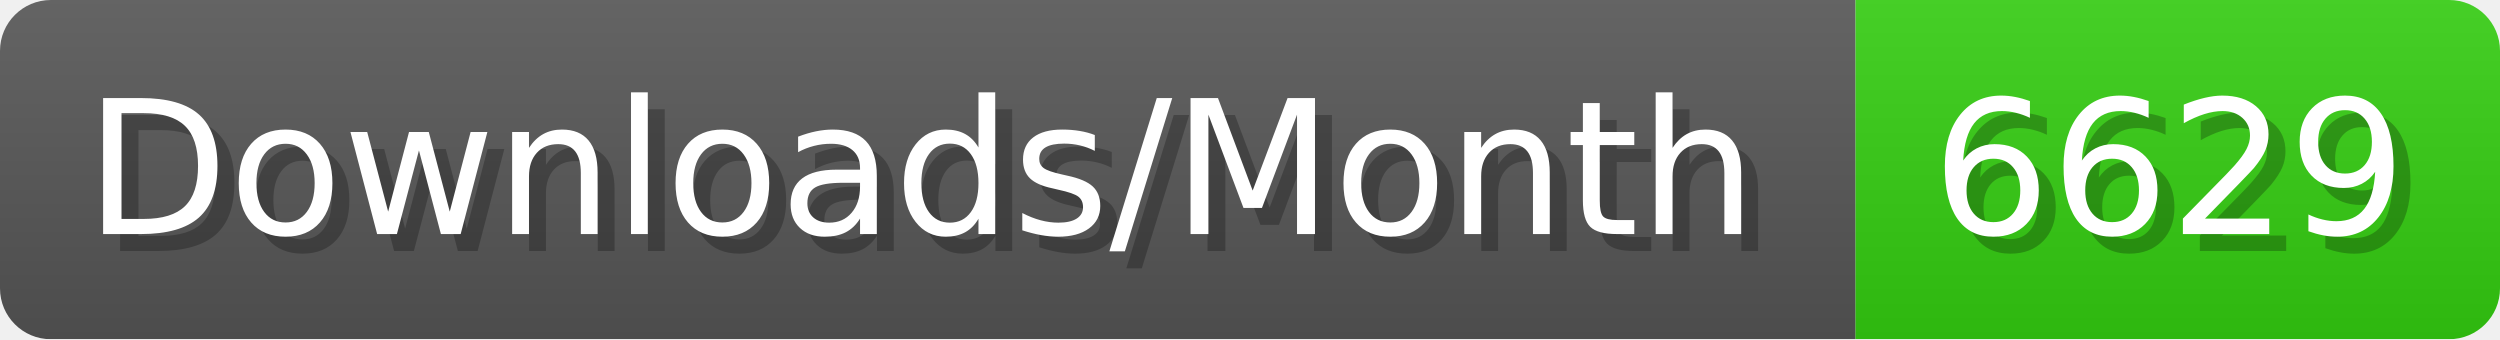
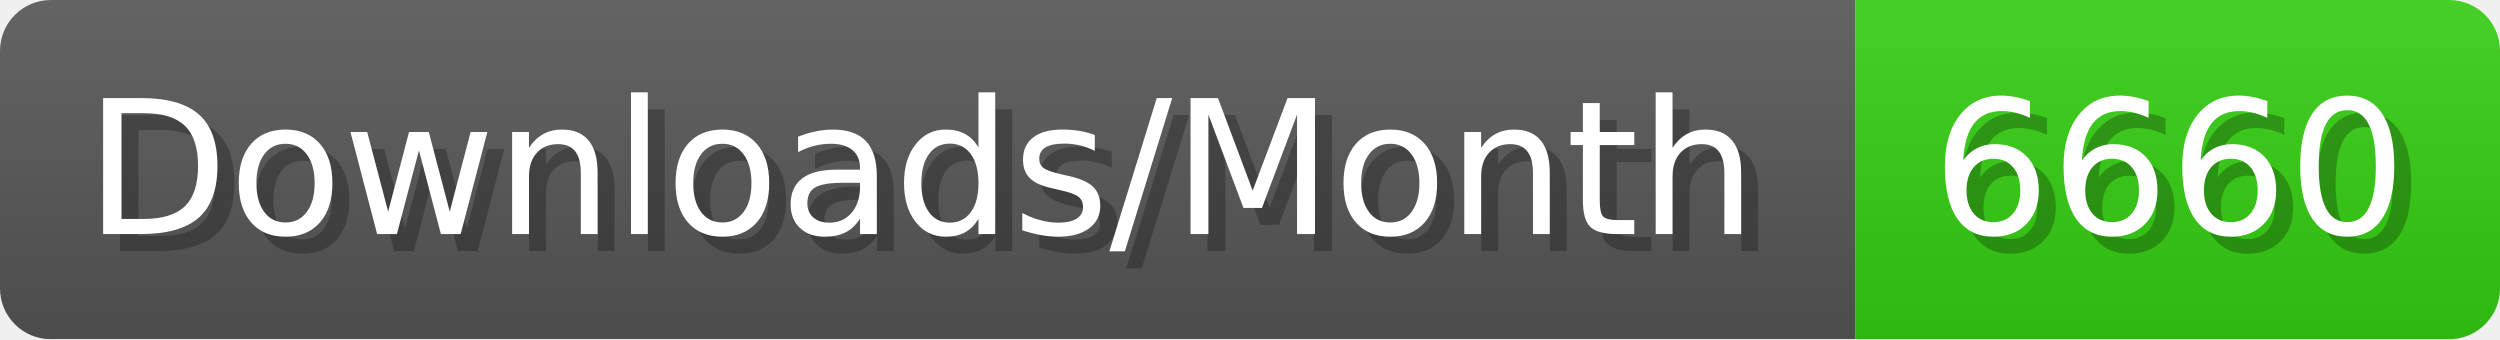
- <svg xmlns="http://www.w3.org/2000/svg" width="147.4" height="20" viewBox="0 0 1474 200" role="img" aria-label="Downloads/Month: 6629">
+ <svg xmlns="http://www.w3.org/2000/svg" width="147.4" height="20" viewBox="0 0 1474 200" role="img" aria-label="Downloads/Month: 6660">
  <linearGradient id="YlXUI" x2="0" y2="100%">
    <stop offset="0" stop-opacity=".1" stop-color="#EEE" />
    <stop offset="1" stop-opacity=".1" />
  </linearGradient>
  <mask id="JHhop">
    <rect width="1474" height="200" rx="30" fill="#FFF" />
  </mask>
  <g mask="url(#JHhop)">
    <rect width="1094" height="200" fill="#555" />
    <rect width="380" height="200" fill="#3C1" x="1094" />
    <rect width="1474" height="200" fill="url(#YlXUI)" />
  </g>
  <g aria-hidden="true" fill="#fff" text-anchor="start" font-family="Verdana,DejaVu Sans,sans-serif" font-size="110">
    <text x="60" y="148" textLength="994" fill="#000" opacity="0.25">Downloads/Month</text>
    <text x="50" y="138" textLength="994">Downloads/Month</text>
-     <text x="1149" y="148" textLength="280" fill="#000" opacity="0.25">6629</text>
-     <text x="1139" y="138" textLength="280">6629</text>
+     <text x="1149" y="148" textLength="280" fill="#000" opacity="0.25">6660</text>
+     <text x="1139" y="138" textLength="280">6660</text>
  </g>
</svg>
